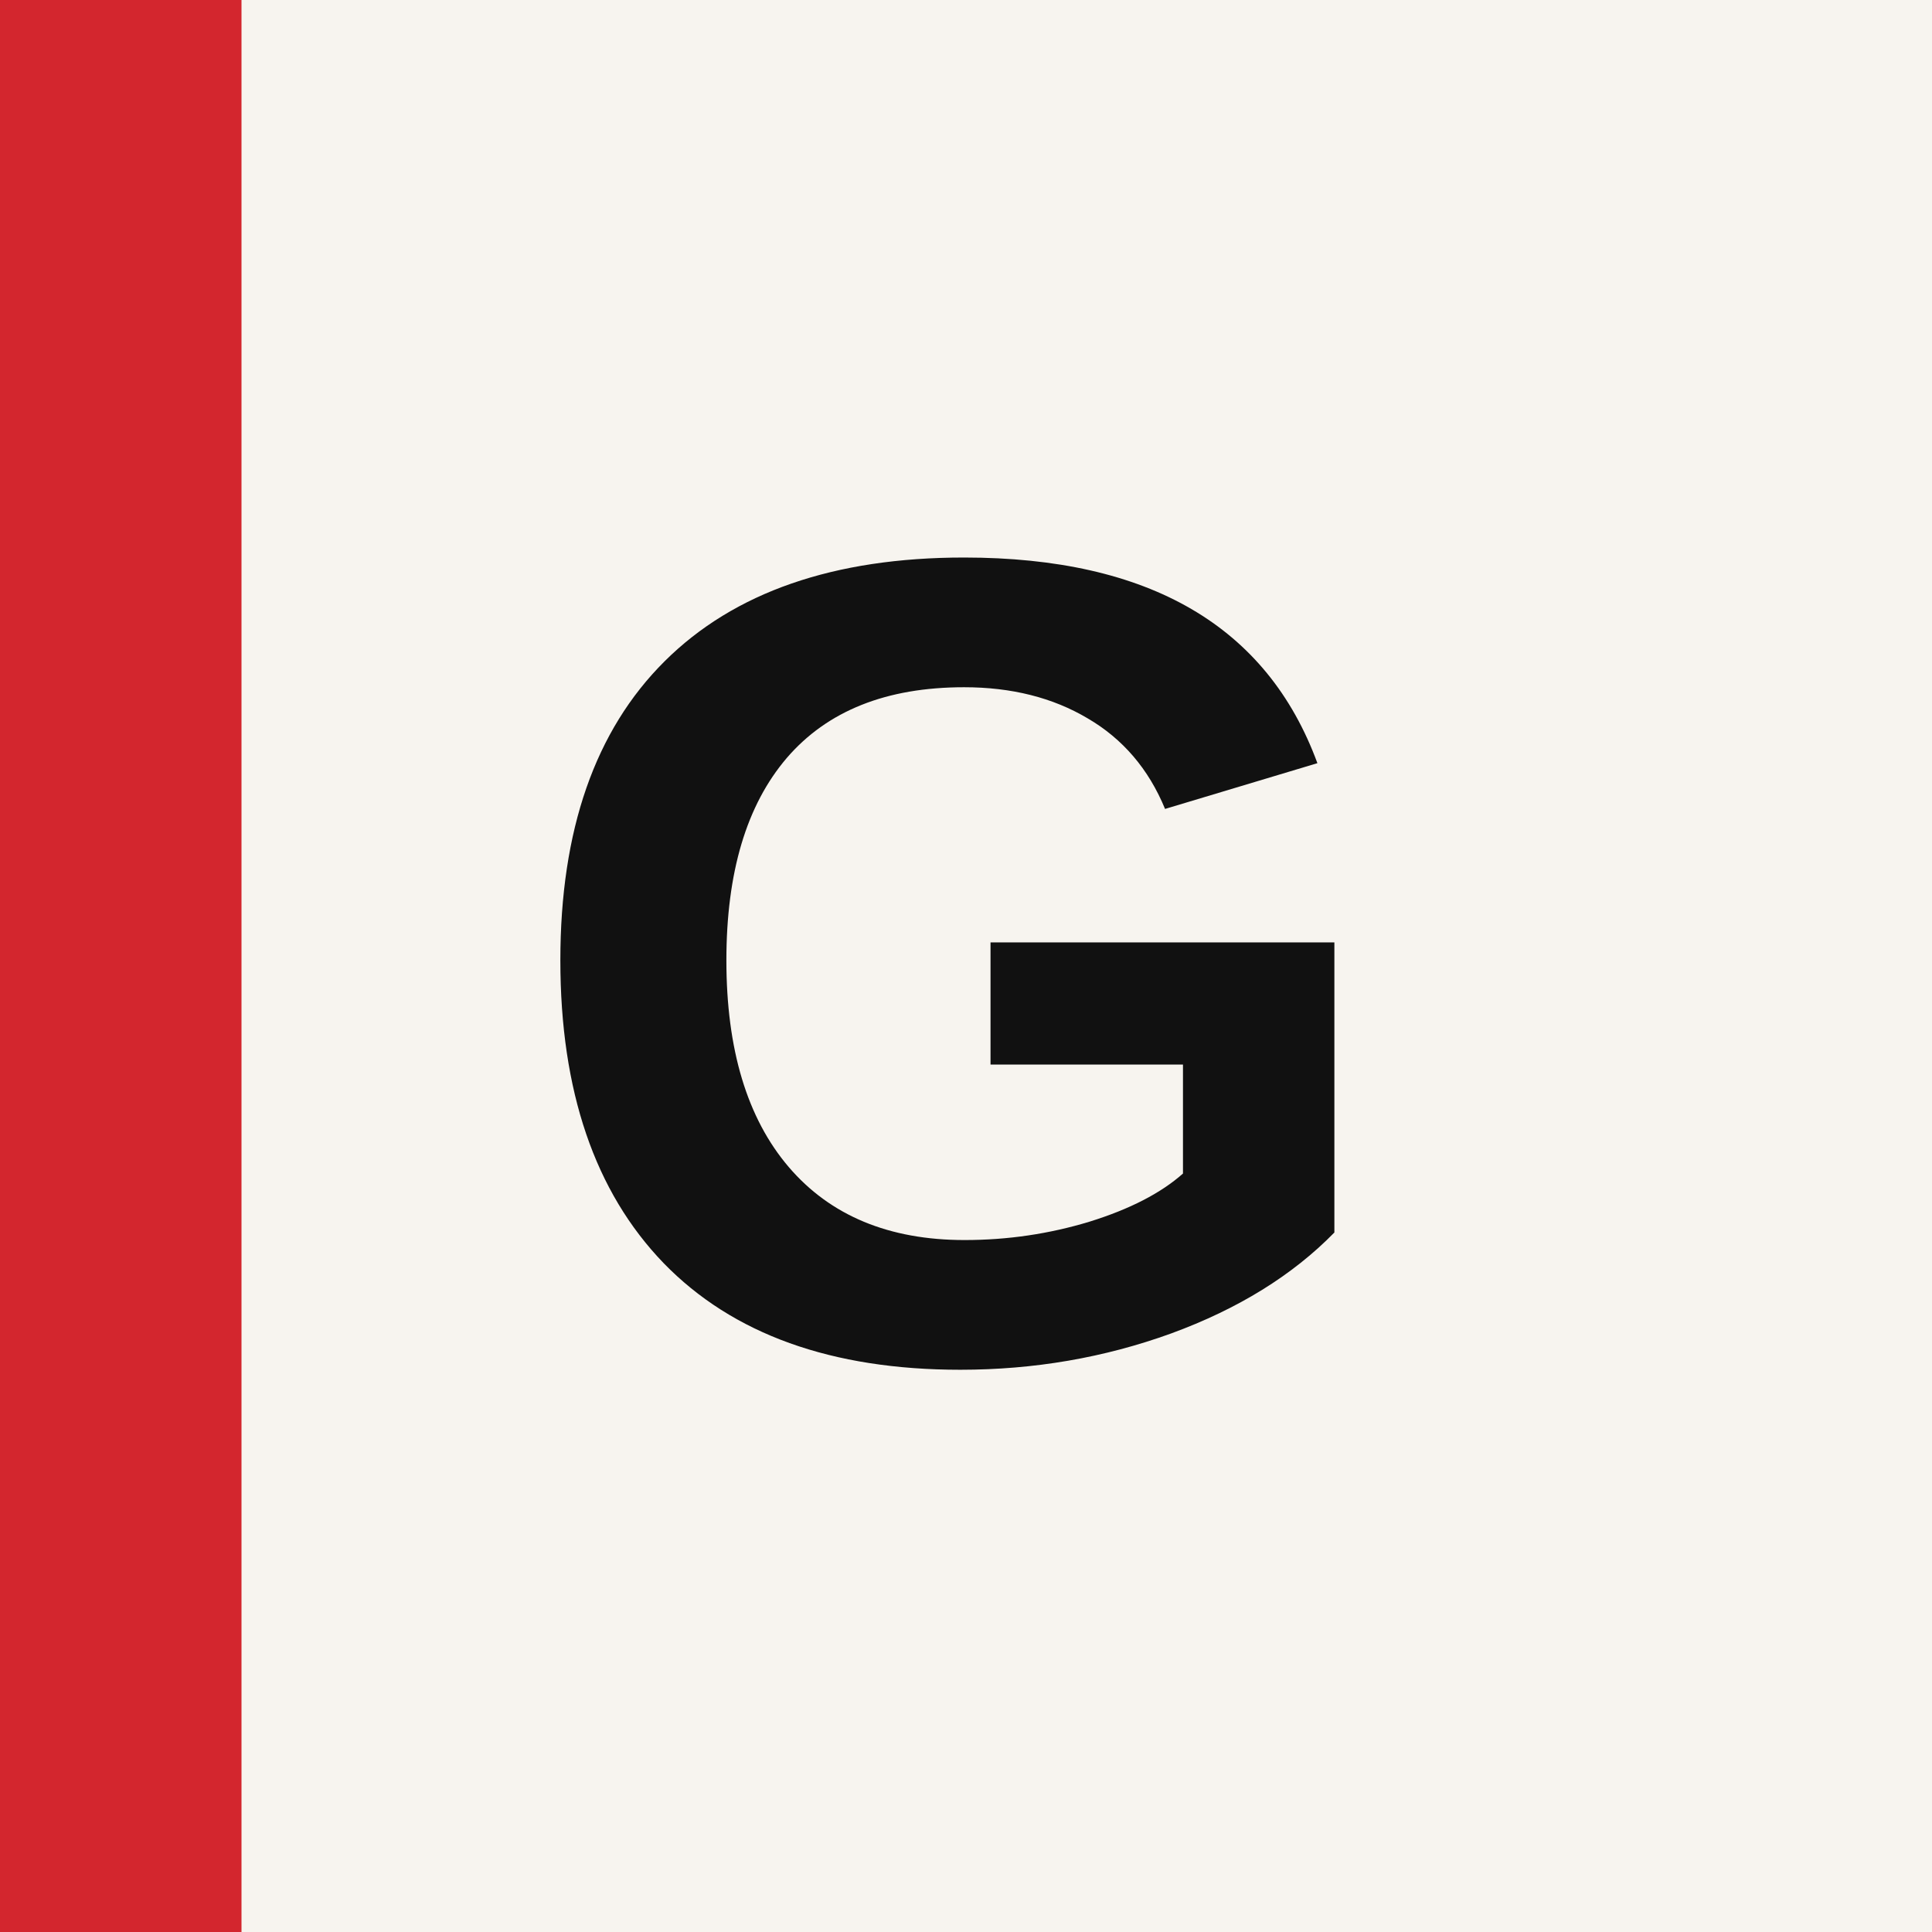
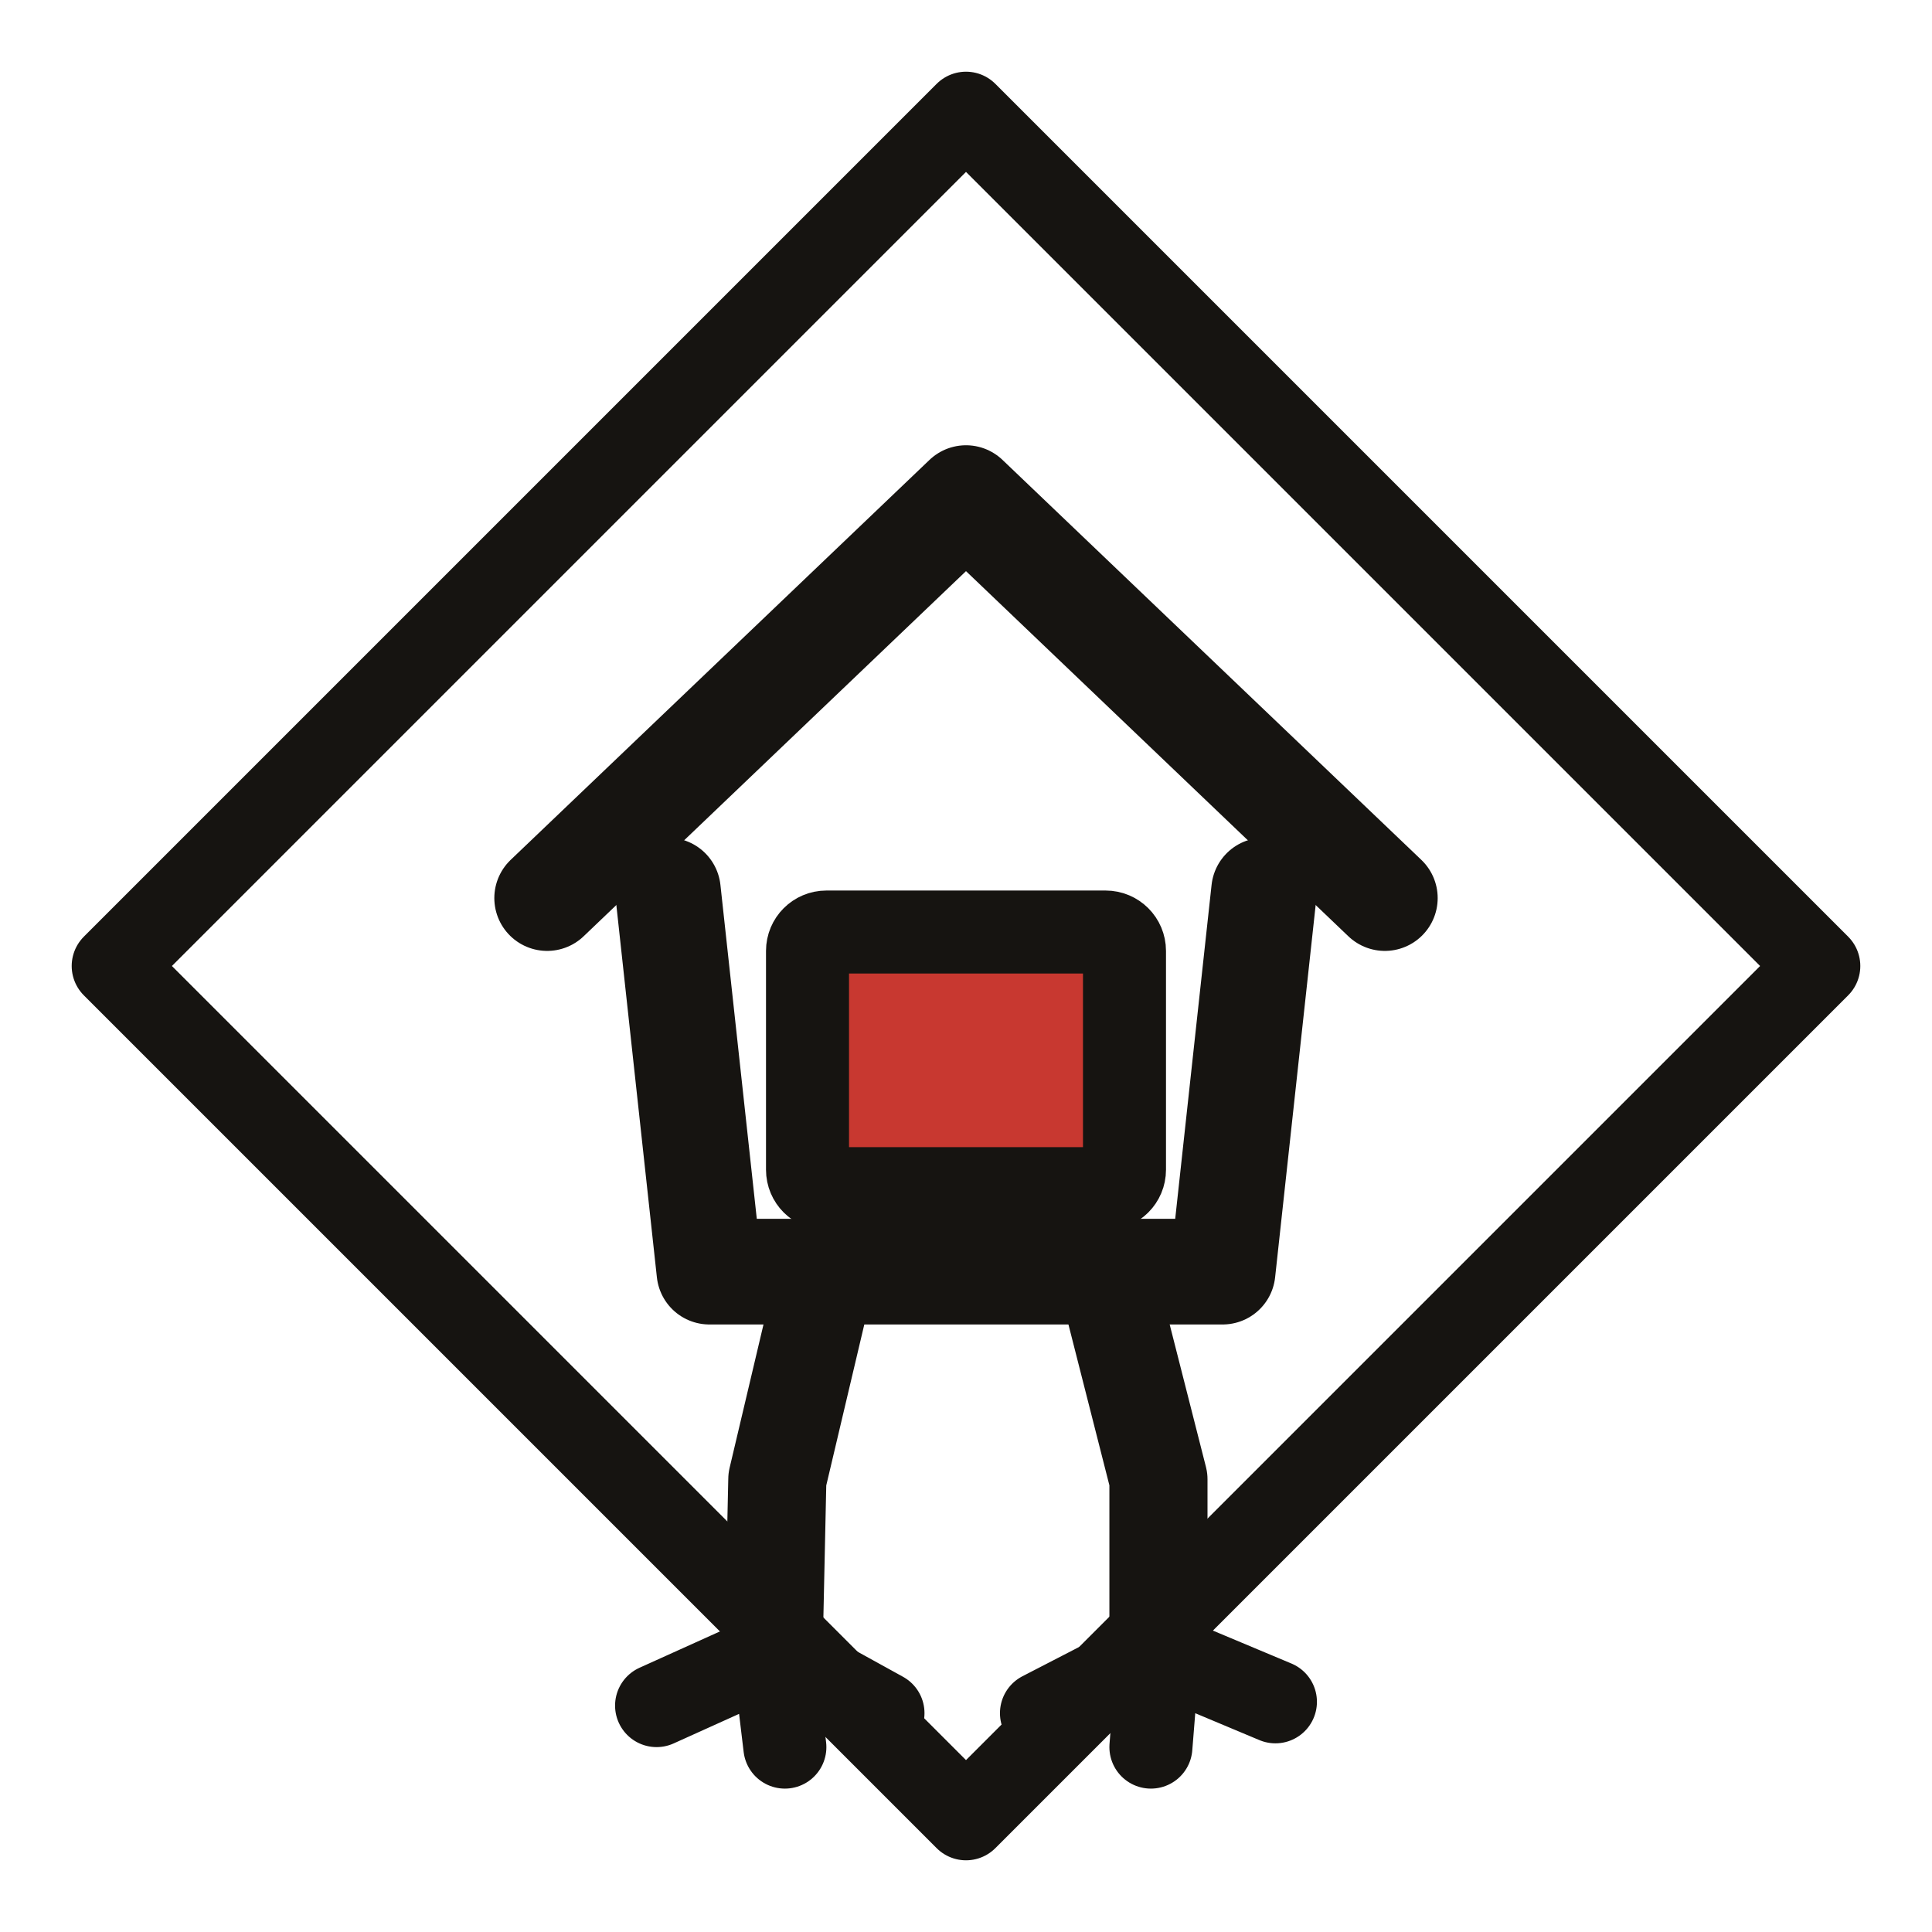
- <svg xmlns="http://www.w3.org/2000/svg" viewBox="0 0 64 64" role="img" aria-label="GhoulHouse">
-   <rect width="64" height="64" fill="#F7F4EF" />
-   <rect width="8" height="64" fill="#D3262E" />
-   <text x="17" y="45" font-family="Arial, Helvetica, sans-serif" font-size="38" font-weight="900" fill="#111111">G</text>
+ <svg xmlns="http://www.w3.org/2000/svg" width="512" height="512" viewBox="0 0 512 512" fill="none" role="img" aria-labelledby="title">
+   <g transform="translate(0 0) scale(1)" stroke-linecap="round" stroke-linejoin="round">
+     <path d="M256 30 482 256 256 482 30 256Z" stroke="#161411" stroke-width="22" />
+     <path d="M145 238 256 132 367 238" stroke="#161411" stroke-width="28" />
+     <path d="M177 236 188 337H324L335 236" stroke="#161411" stroke-width="28" />
+     <path d="M219 337 206 392 205 438M293 337 307 392 307 438" stroke="#161411" stroke-width="26" />
+     <path d="M205 438 174 452M205 438 208 463M205 438 234 454M307 438 276 454M307 438 305 463M307 438 338 451" stroke="#161411" stroke-width="22" />
+     <rect x="214" y="247" width="84" height="68" rx="5" fill="#C83830" stroke="#161411" stroke-width="22" />
+   </g>
</svg>
